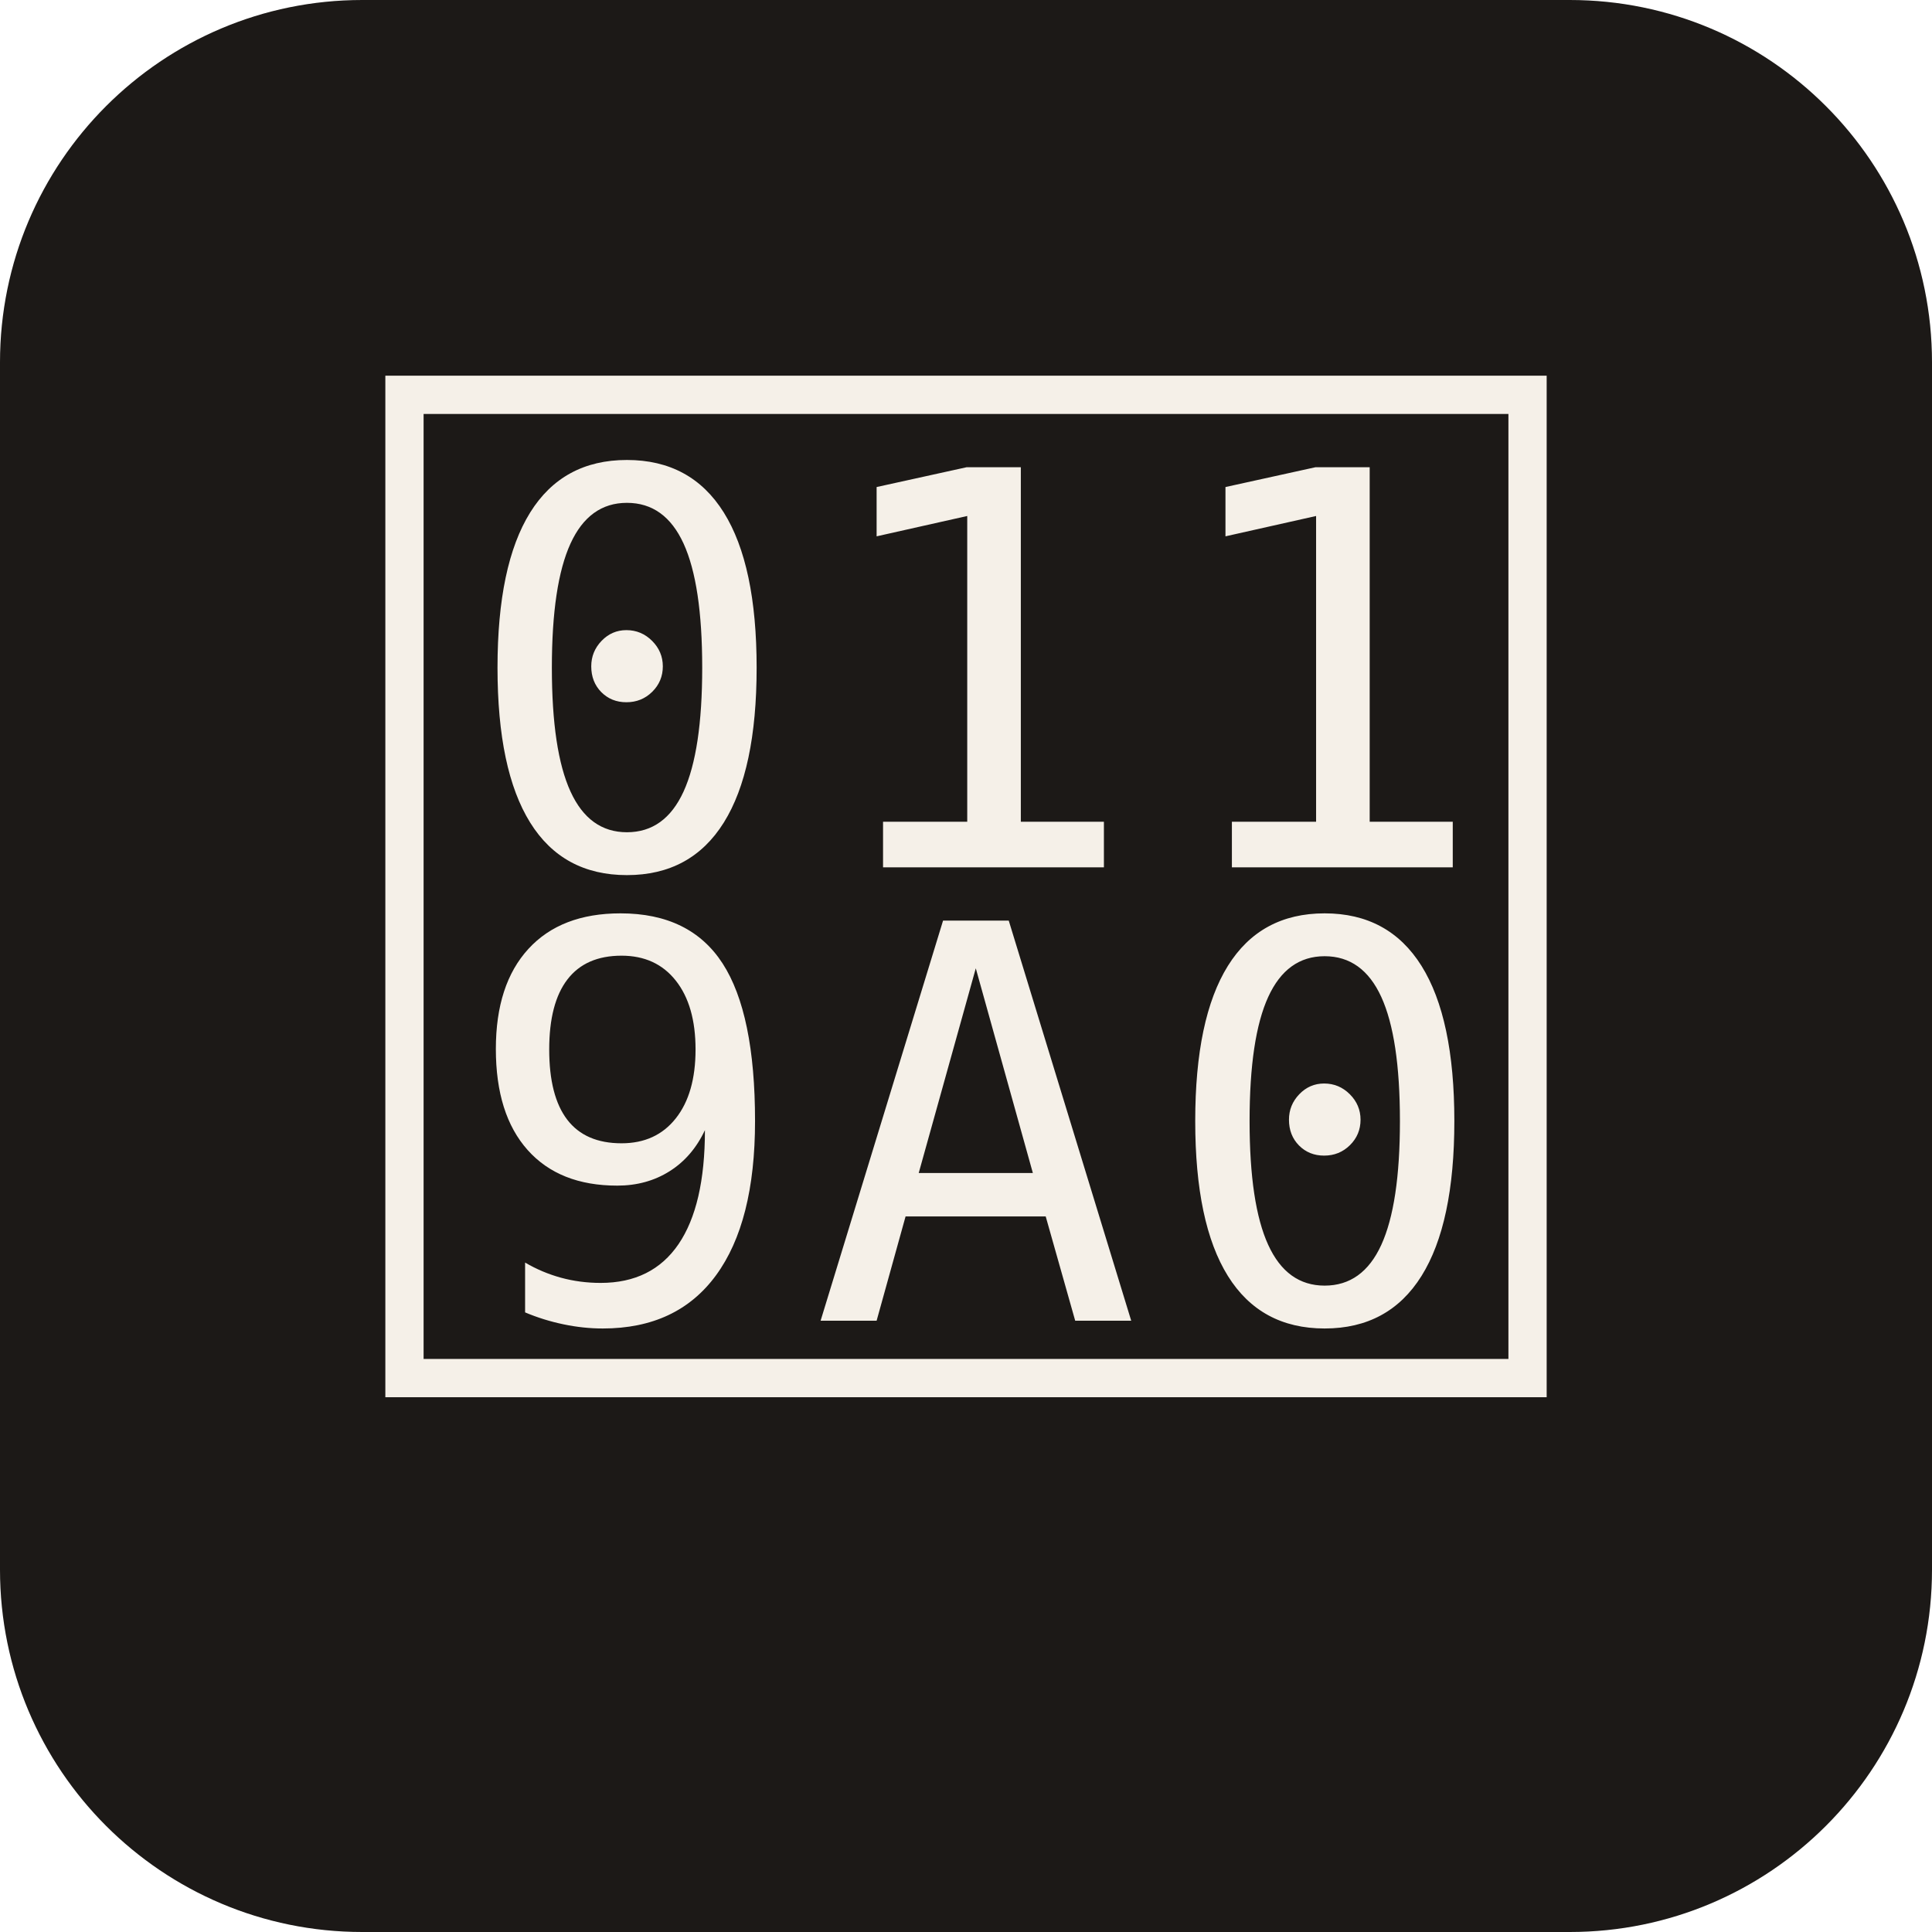
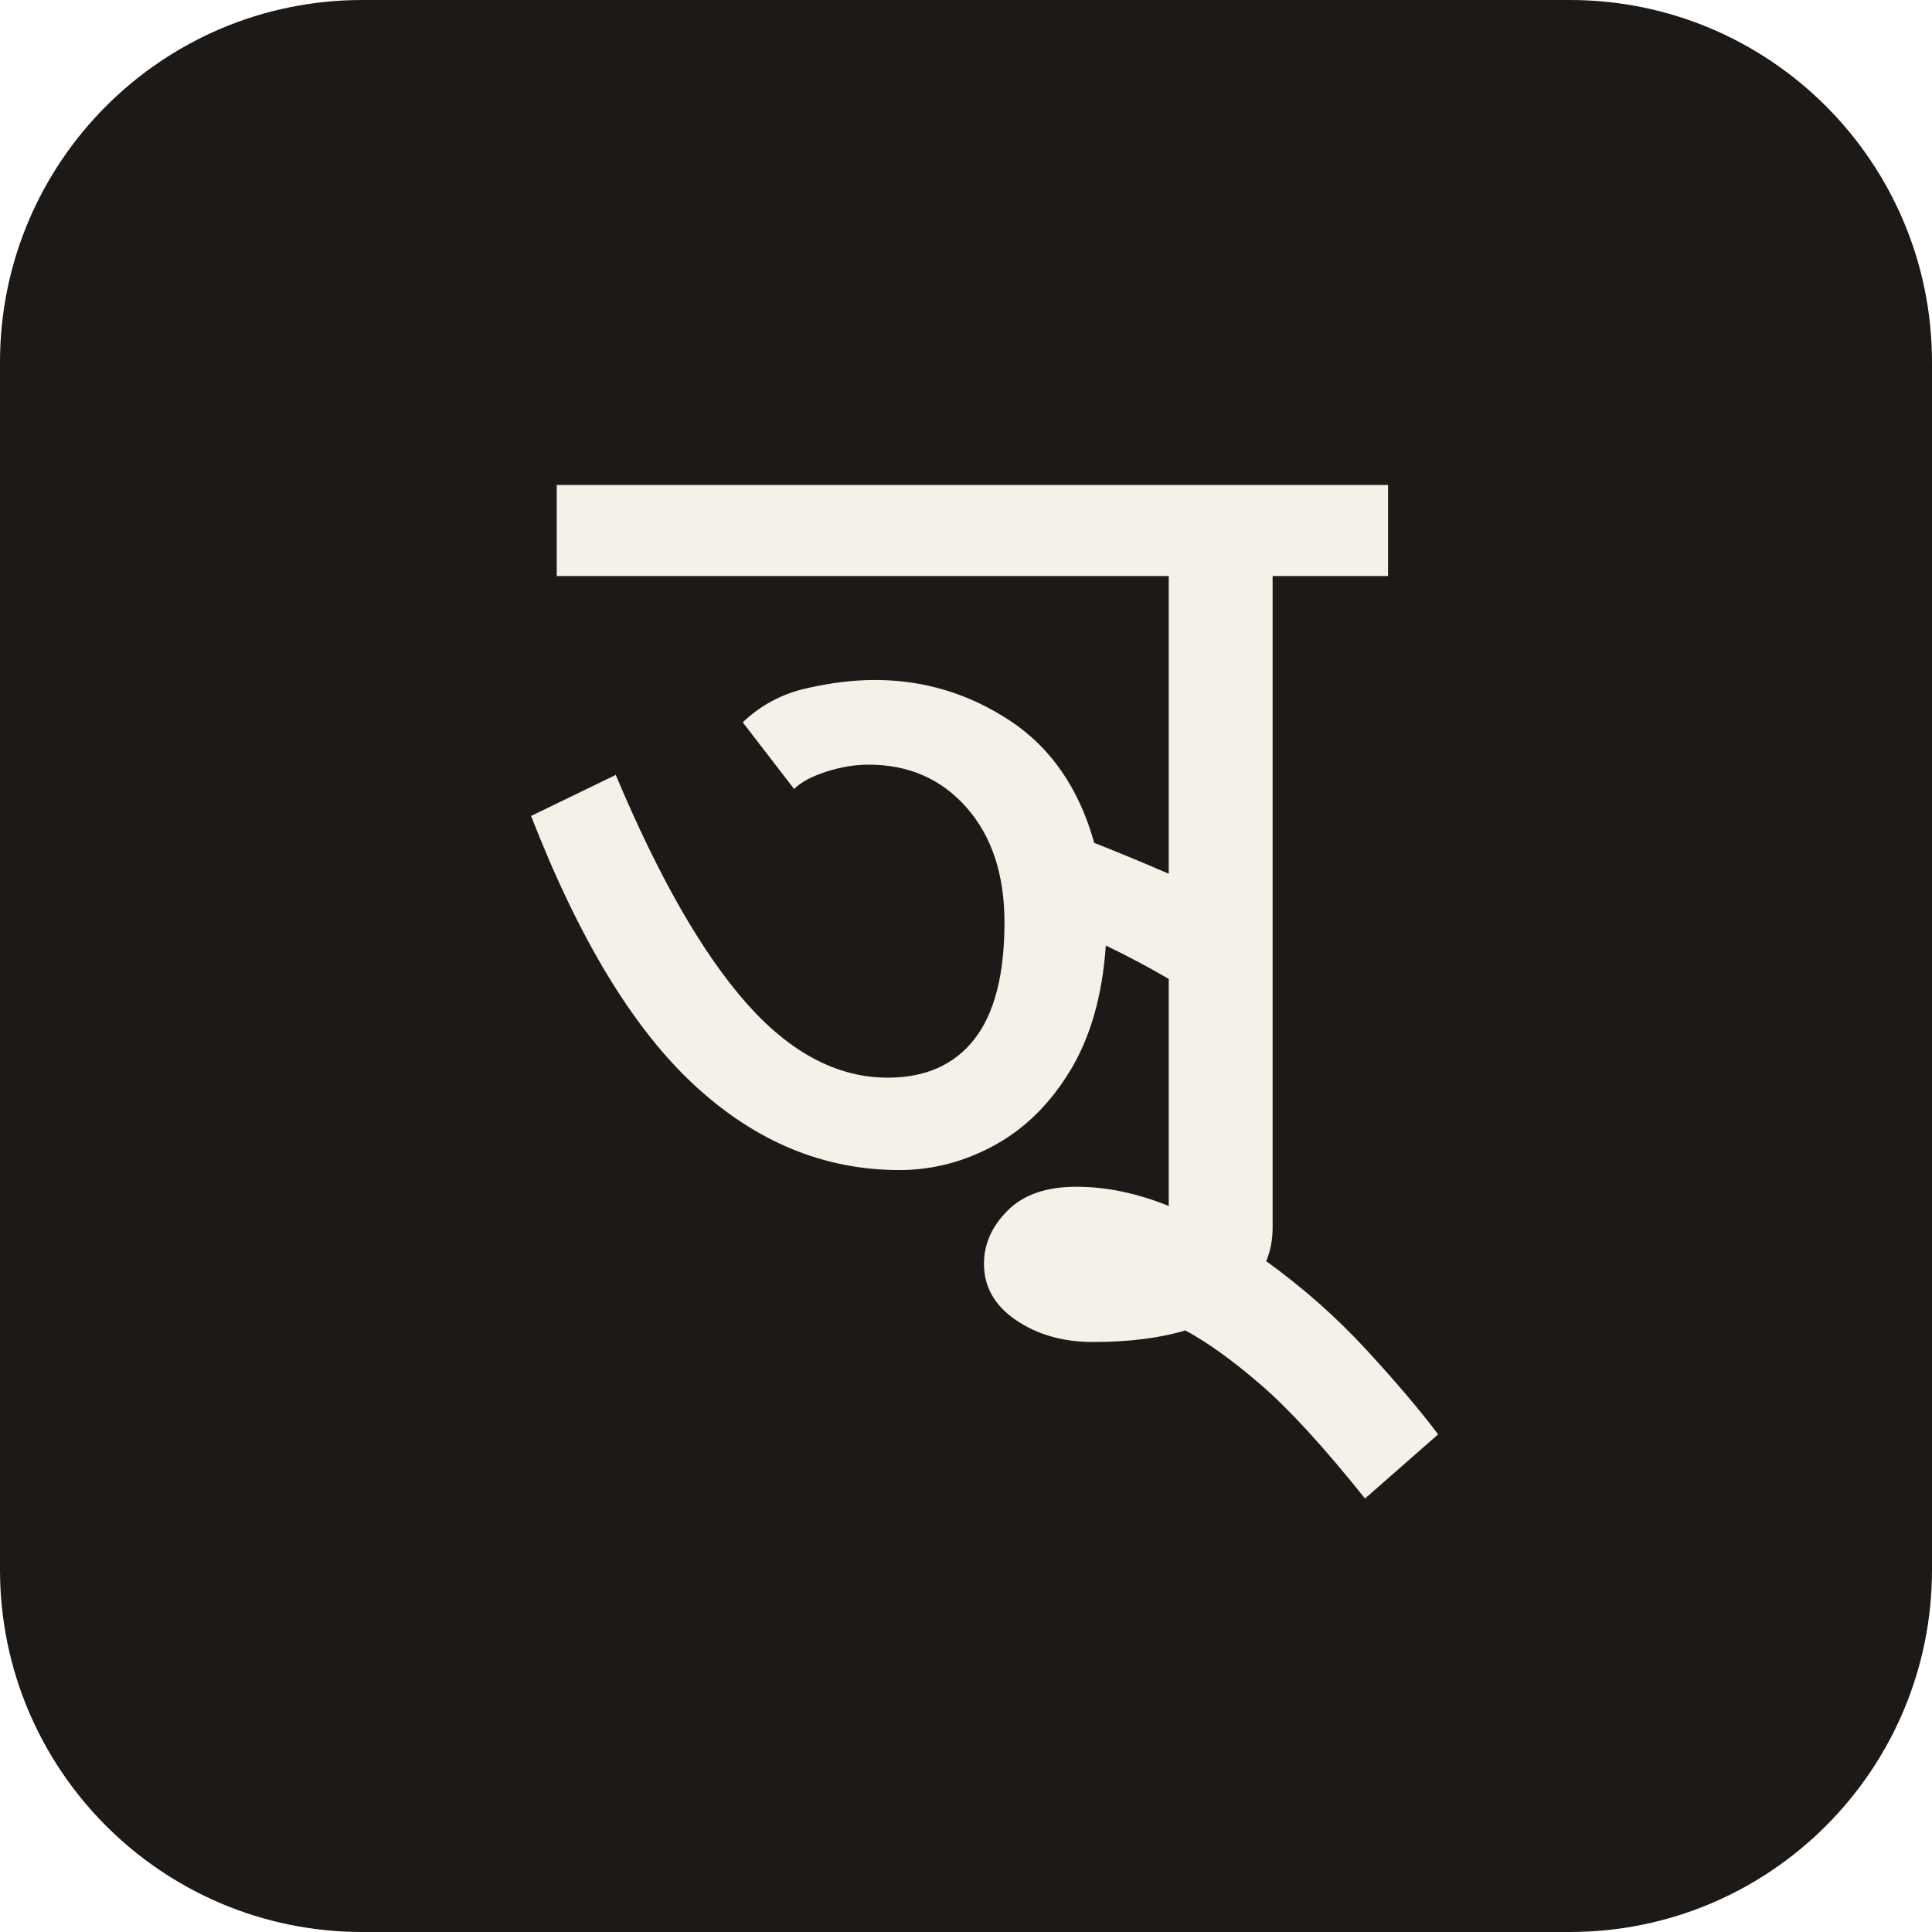
<svg xmlns="http://www.w3.org/2000/svg" viewBox="0 0 512 512">
  <rect width="512" height="512" rx="96" fill="#1c1917" />
-   <text x="256" y="350" font-family="Noto Sans Nandinagari, sans-serif" font-size="320" text-anchor="middle" fill="#f5f0e8">𑦠</text>
+   <text x="256" y="340" font-family="serif" font-size="340" text-anchor="middle" fill="#f5f0e8" letter-spacing="-8">𑐀</text>
</svg>
